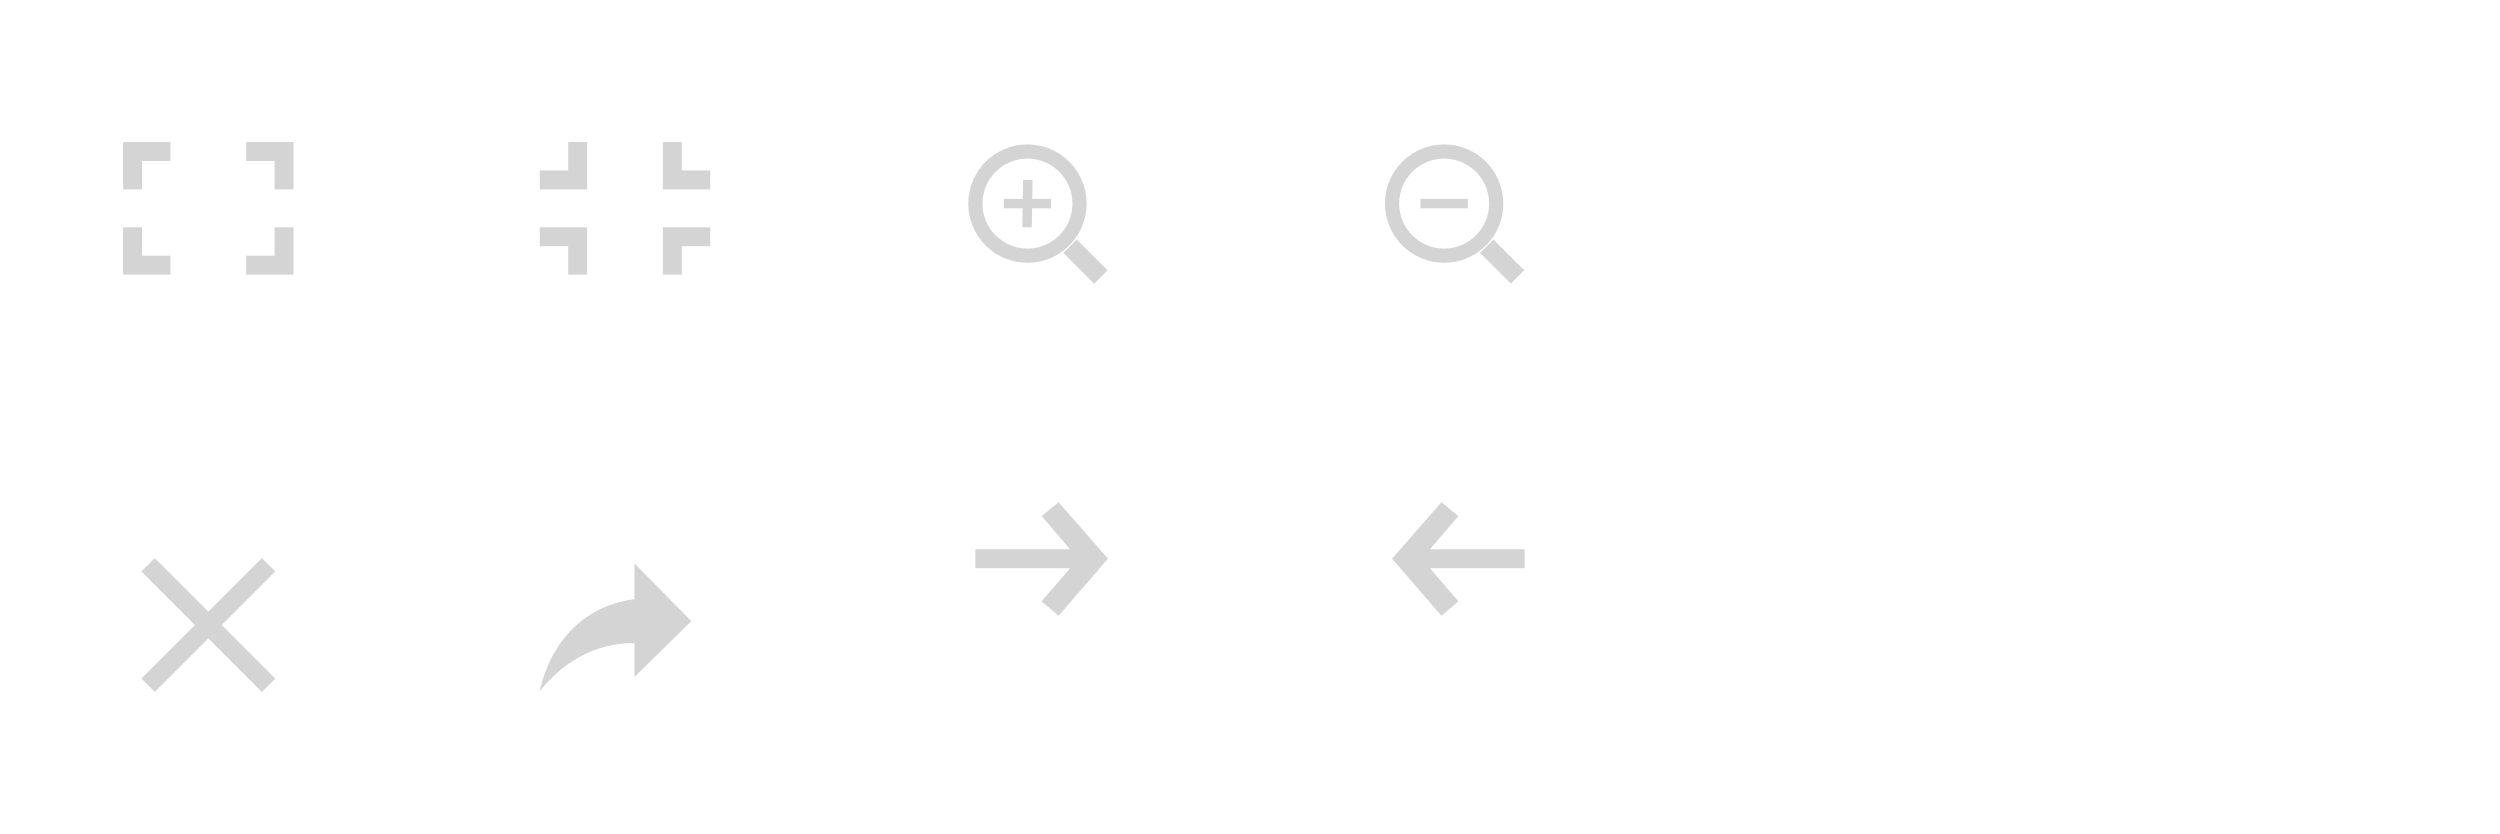
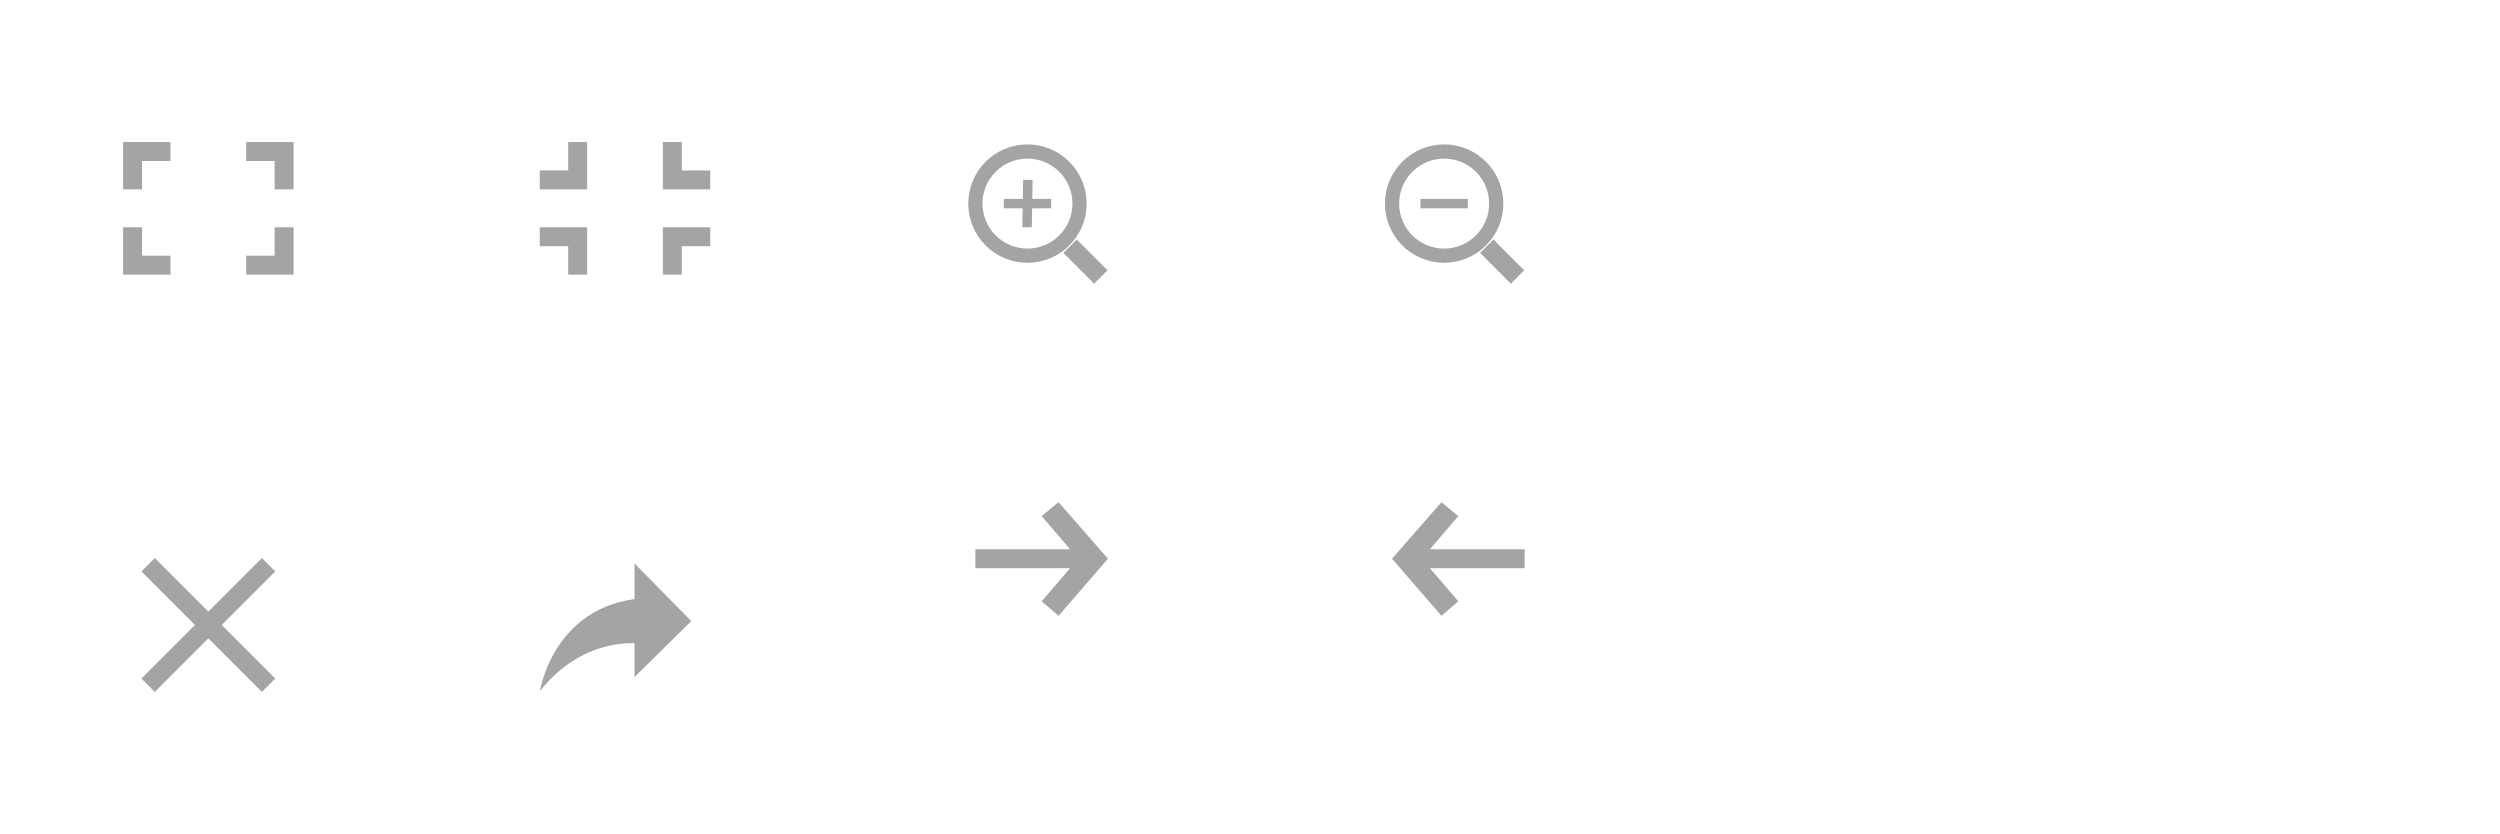
<svg xmlns="http://www.w3.org/2000/svg" width="264" height="88" viewBox="0 0 264 88">
  <g fill="none" fill-rule="evenodd">
    <g>
-       <path d="M67.002 59.5v3.768c-6.307.84-9.184 5.75-10.002 9.732 2.22-2.83 5.564-5.098 10.002-5.098V71.5L73 65.585 67.002 59.5z" id="Shape" fill="#d4d4d4" />
-       <g fill="#d4d4d4">
+       <path d="M67.002 59.5v3.768c-6.307.84-9.184 5.75-10.002 9.732 2.22-2.83 5.564-5.098 10.002-5.098V71.5L73 65.585 67.002 59.5z" id="Shape" fill="#a4a4a4" />
+       <g fill="#a4a4a4">
        <path d="M13 29v-5h2v3h3v2h-5zM13 15h5v2h-3v3h-2v-5zM31 15v5h-2v-3h-3v-2h5zM31 29h-5v-2h3v-3h2v5z" id="Shape" />
      </g>
-       <g fill="#d4d4d4">
+       <g fill="#a4a4a4">
        <path d="M62 24v5h-2v-3h-3v-2h5zM62 20h-5v-2h3v-3h2v5zM70 20v-5h2v3h3v2h-5zM70 24h5v2h-3v3h-2v-5z" />
      </g>
-       <path d="M20.586 66l-5.656-5.656 1.414-1.414L22 64.586l5.656-5.656 1.414 1.414L23.414 66l5.656 5.656-1.414 1.414L22 67.414l-5.656 5.656-1.414-1.414L20.586 66z" fill="#d4d4d4" />
-       <path d="M111.785 65.03L110 63.5l3-3.5h-10v-2h10l-3-3.5 1.785-1.468L117 59l-5.215 6.03z" fill="#d4d4d4" />
-       <path d="M152.215 65.03L154 63.5l-3-3.5h10v-2h-10l3-3.5-1.785-1.468L147 59l5.215 6.03z" fill="#d4d4d4" />
+       <path d="M20.586 66l-5.656-5.656 1.414-1.414L22 64.586l5.656-5.656 1.414 1.414L23.414 66l5.656 5.656-1.414 1.414L22 67.414l-5.656 5.656-1.414-1.414L20.586 66z" fill="#a4a4a4" />
+       <path d="M111.785 65.03L110 63.5l3-3.5h-10v-2h10l-3-3.5 1.785-1.468L117 59l-5.215 6.03z" fill="#a4a4a4" />
+       <path d="M152.215 65.03L154 63.5l-3-3.5h10v-2h-10l3-3.5-1.785-1.468L147 59l5.215 6.03z" fill="#a4a4a4" />
      <g>
-         <path id="Rectangle-11" fill="#d4d4d4" d="M160.957 28.543l-3.25-3.25-1.413 1.414 3.25 3.25z" />
-         <path d="M152.5 27c3.038 0 5.5-2.462 5.5-5.5s-2.462-5.5-5.5-5.5-5.5 2.462-5.5 5.5 2.462 5.5 5.5 5.5z" id="Oval-1" stroke="#d4d4d4" stroke-width="1.5" />
-         <path fill="#d4d4d4" d="M150 21h5v1h-5z" />
+         <path id="Rectangle-11" fill="#a4a4a4" d="M160.957 28.543l-3.25-3.25-1.413 1.414 3.25 3.25z" />
+         <path d="M152.5 27c3.038 0 5.5-2.462 5.5-5.5s-2.462-5.5-5.5-5.5-5.5 2.462-5.5 5.5 2.462 5.5 5.5 5.5z" id="Oval-1" stroke="#a4a4a4" stroke-width="1.5" />
+         <path fill="#a4a4a4" d="M150 21h5v1h-5z" />
      </g>
      <g>
-         <path d="M116.957 28.543l-1.414 1.414-3.25-3.25 1.414-1.414 3.25 3.25z" fill="#d4d4d4" />
-         <path d="M108.5 27c3.038 0 5.5-2.462 5.5-5.5s-2.462-5.5-5.5-5.5-5.5 2.462-5.5 5.5 2.462 5.5 5.5 5.5z" stroke="#d4d4d4" stroke-width="1.5" />
-         <path fill="#d4d4d4" d="M106 21h5v1h-5z" />
-         <path fill="#d4d4d4" d="M109.043 19.008l-.085 5-1-.017.085-5z" />
+         <path d="M116.957 28.543l-1.414 1.414-3.25-3.25 1.414-1.414 3.25 3.25z" fill="#a4a4a4" />
+         <path d="M108.5 27c3.038 0 5.5-2.462 5.5-5.5s-2.462-5.5-5.5-5.5-5.5 2.462-5.5 5.5 2.462 5.5 5.5 5.5z" stroke="#a4a4a4" stroke-width="1.5" />
+         <path fill="#a4a4a4" d="M106 21h5v1h-5z" />
+         <path fill="#a4a4a4" d="M109.043 19.008l-.085 5-1-.017.085-5z" />
      </g>
    </g>
  </g>
</svg>
